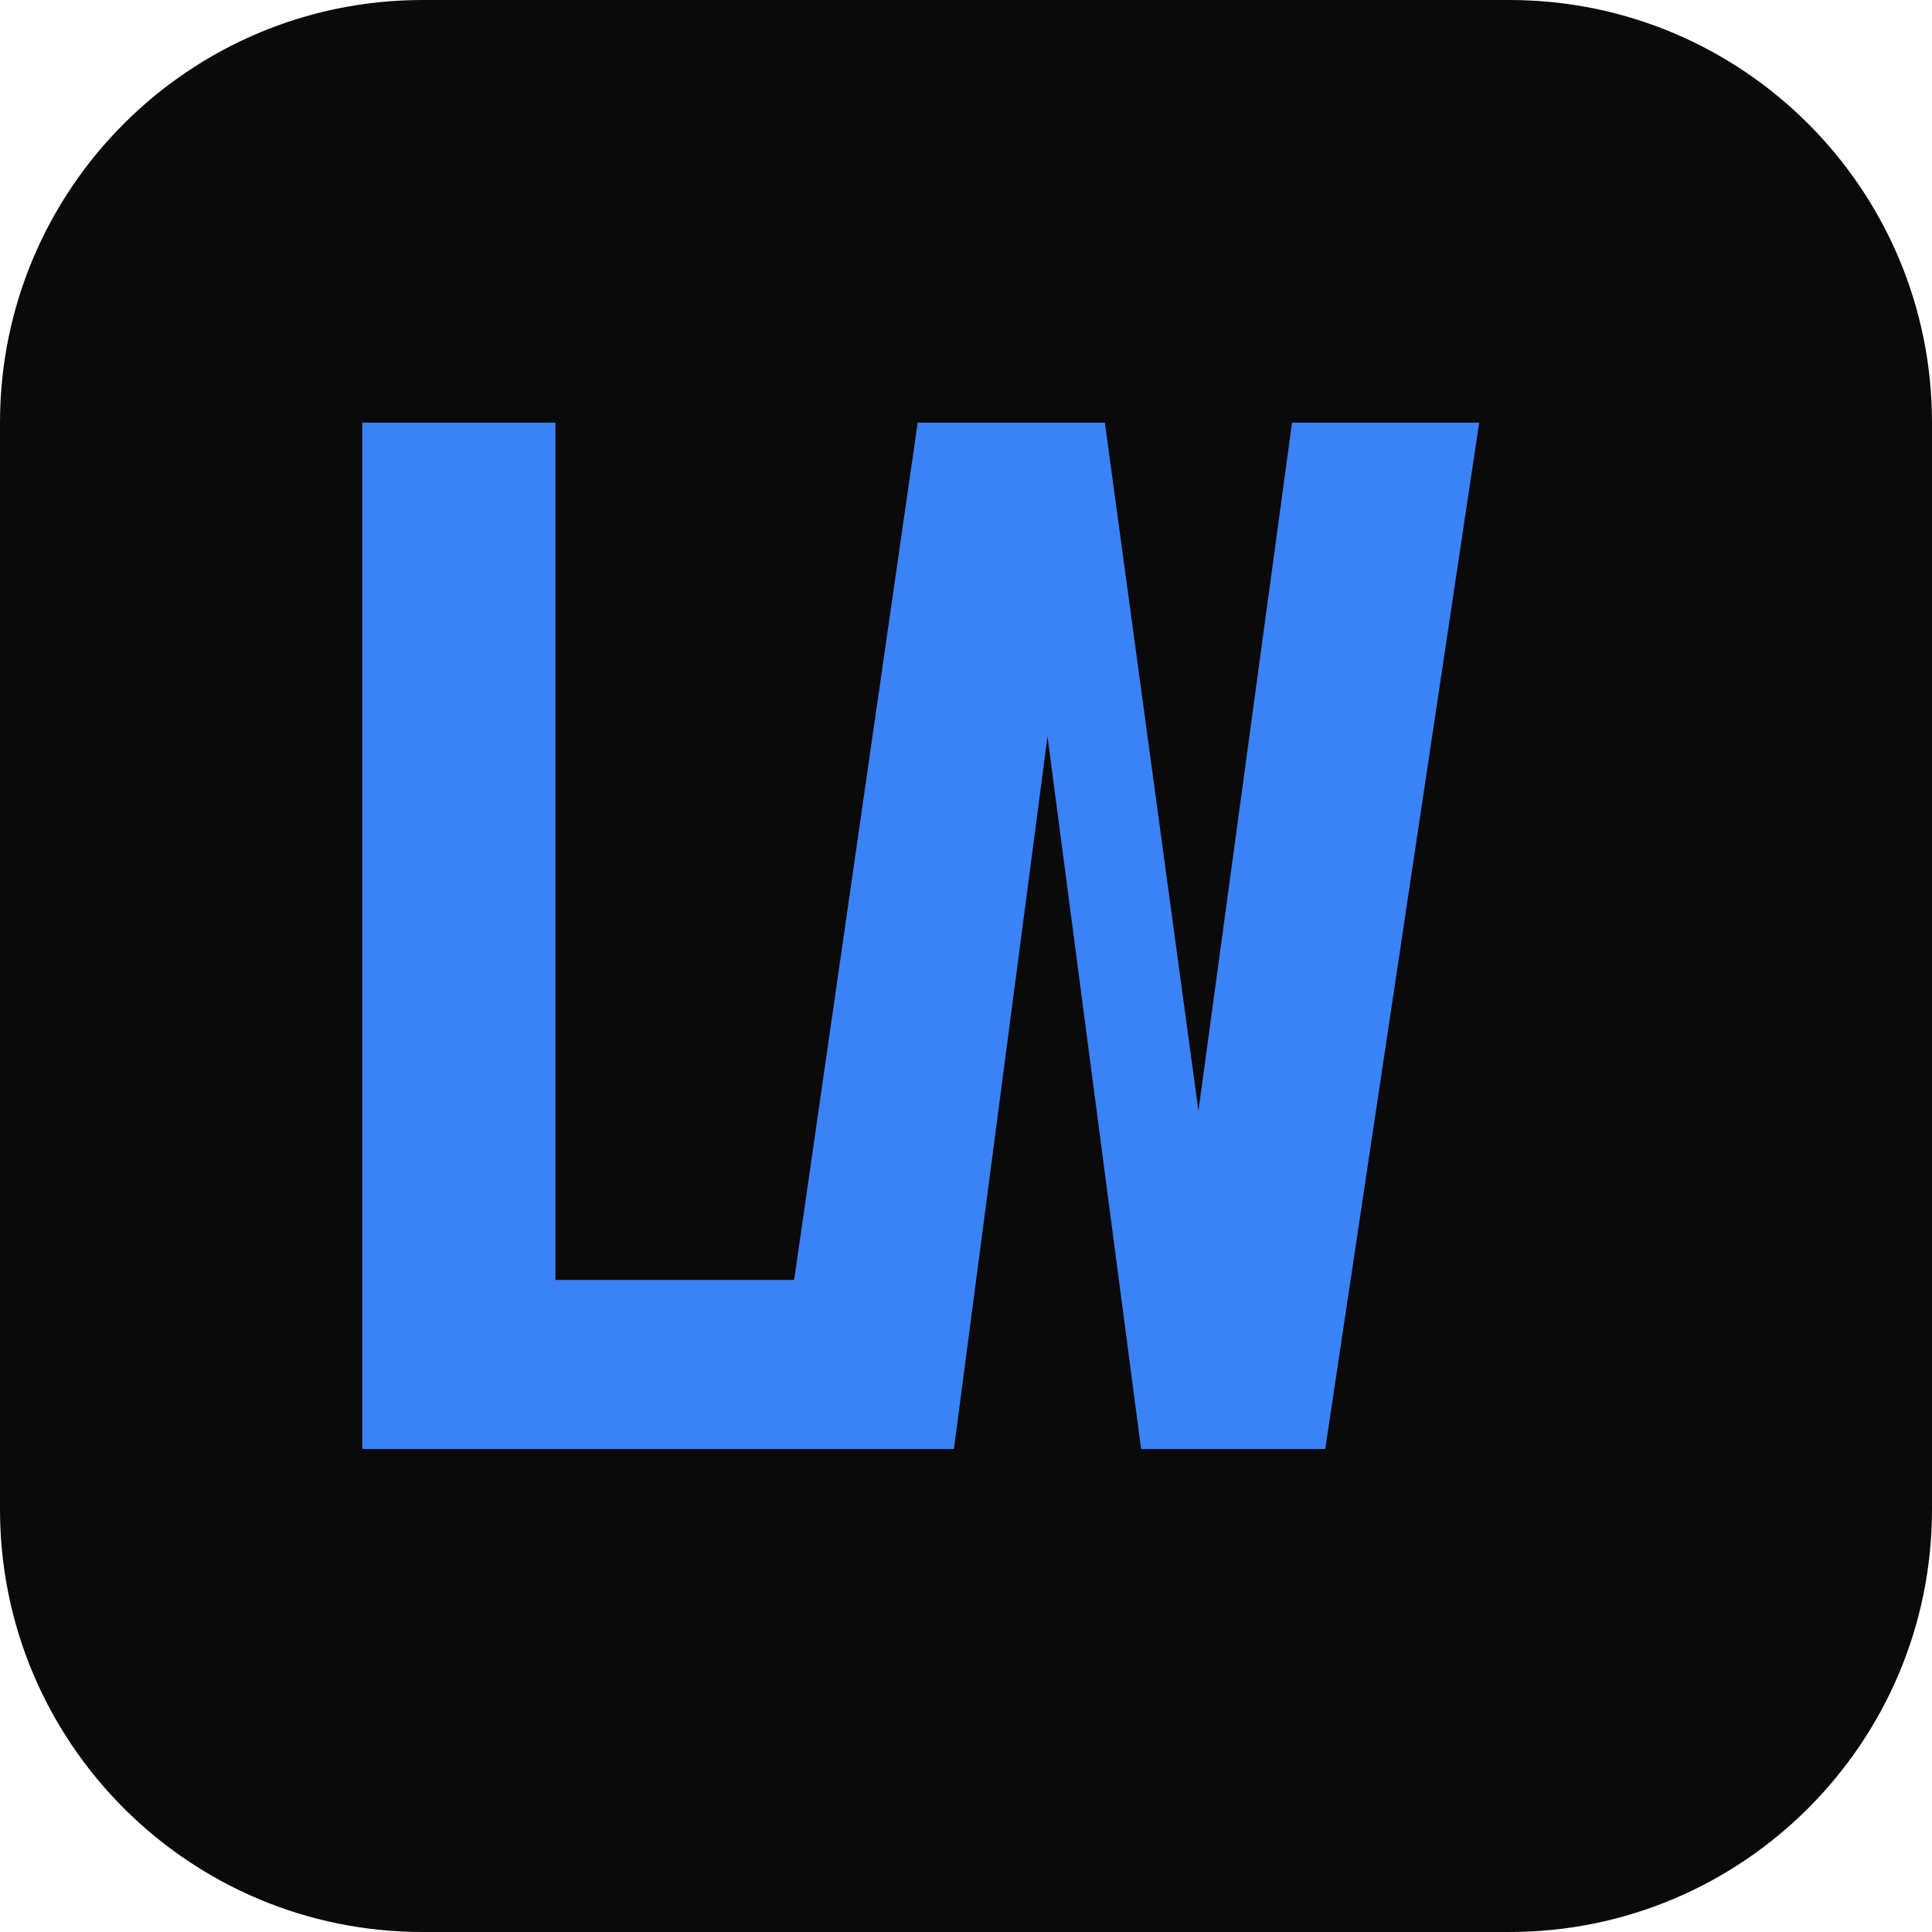
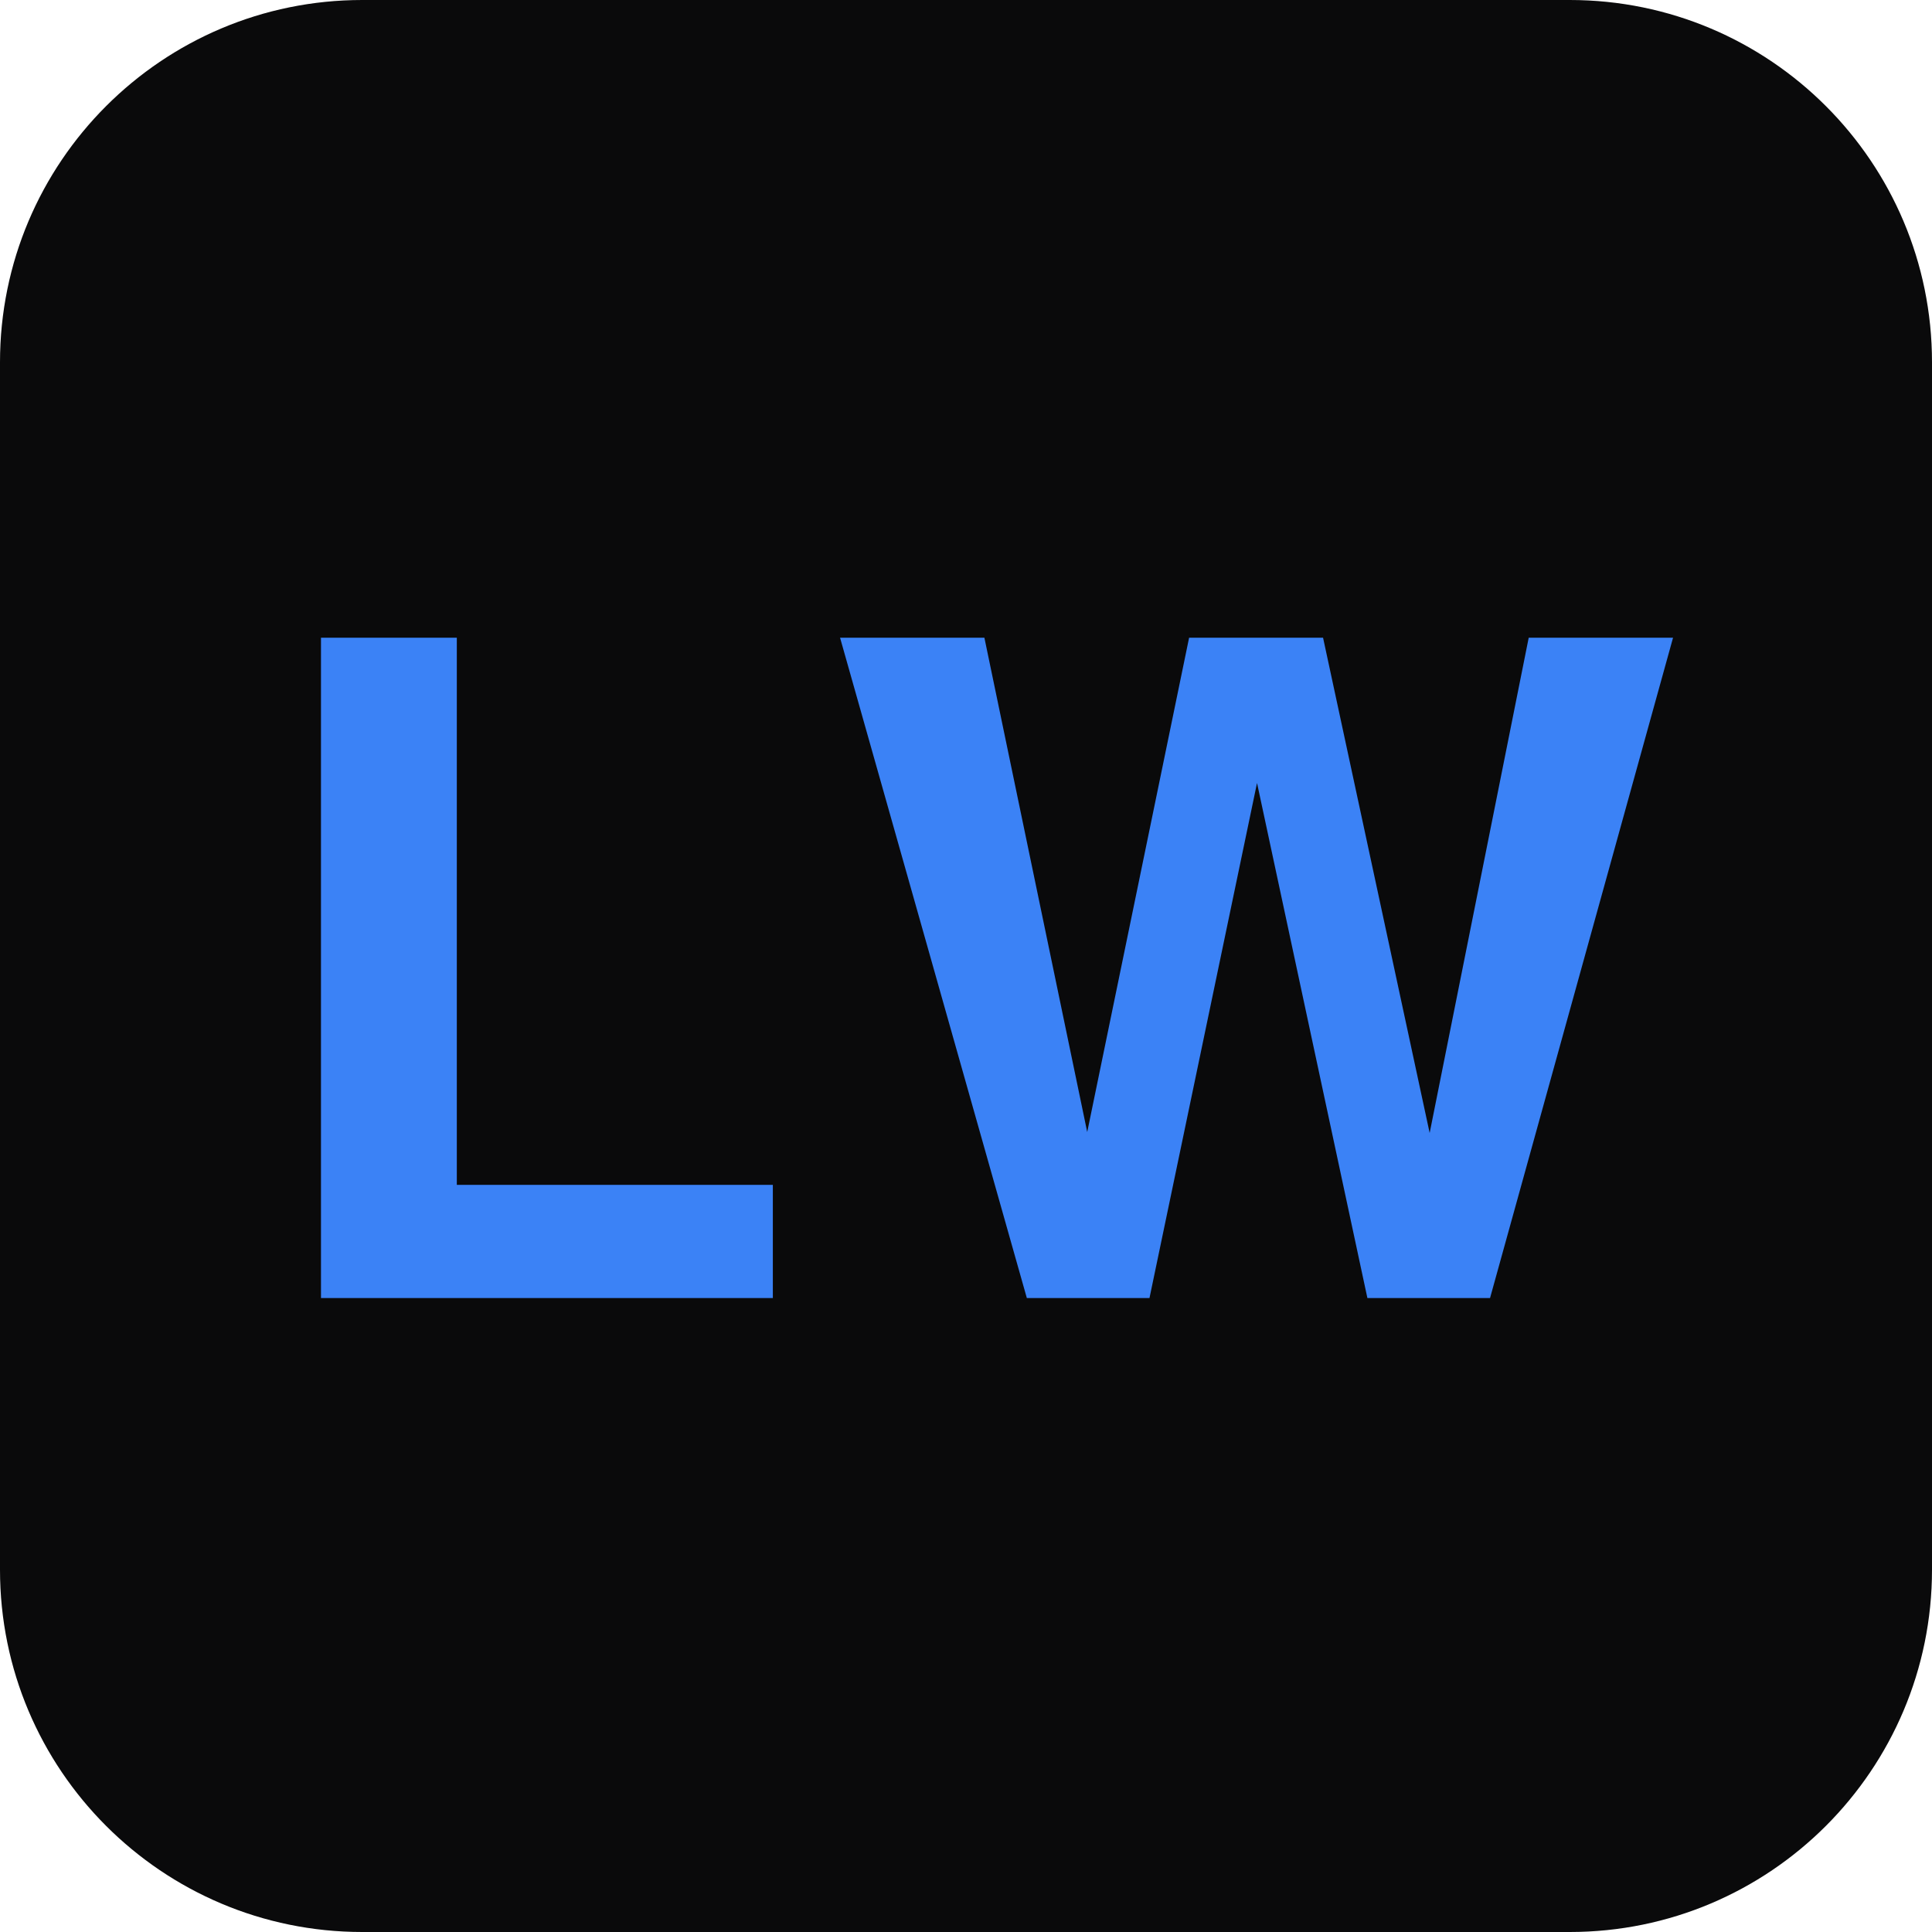
<svg xmlns="http://www.w3.org/2000/svg" viewBox="0 0 32 32" role="img" aria-label="LW">
-   <rect width="32" height="32" rx="7" fill="#0a0a0b" />
-   <path fill="#3b82f6" d="M6 7h3.2v14.2H14V24H6V7z" />
-   <path fill="#3b82f6" d="M15.2 7h3.1l1.55 11.4L21.4 7h3.1l-2.55 17h-3.05L17.35 12.2 15.8 24H12.75L15.2 7z" />
+   <rect width="32" height="32" rx="6" fill="#0a0a0b" />
+   <text x="16" y="21.5" text-anchor="middle" font-family="ui-sans-serif, system-ui, -apple-system, 'Segoe UI', Helvetica, Arial, sans-serif" font-size="15" font-weight="800" fill="#3b82f6" letter-spacing="1.5">LW</text>
</svg>
